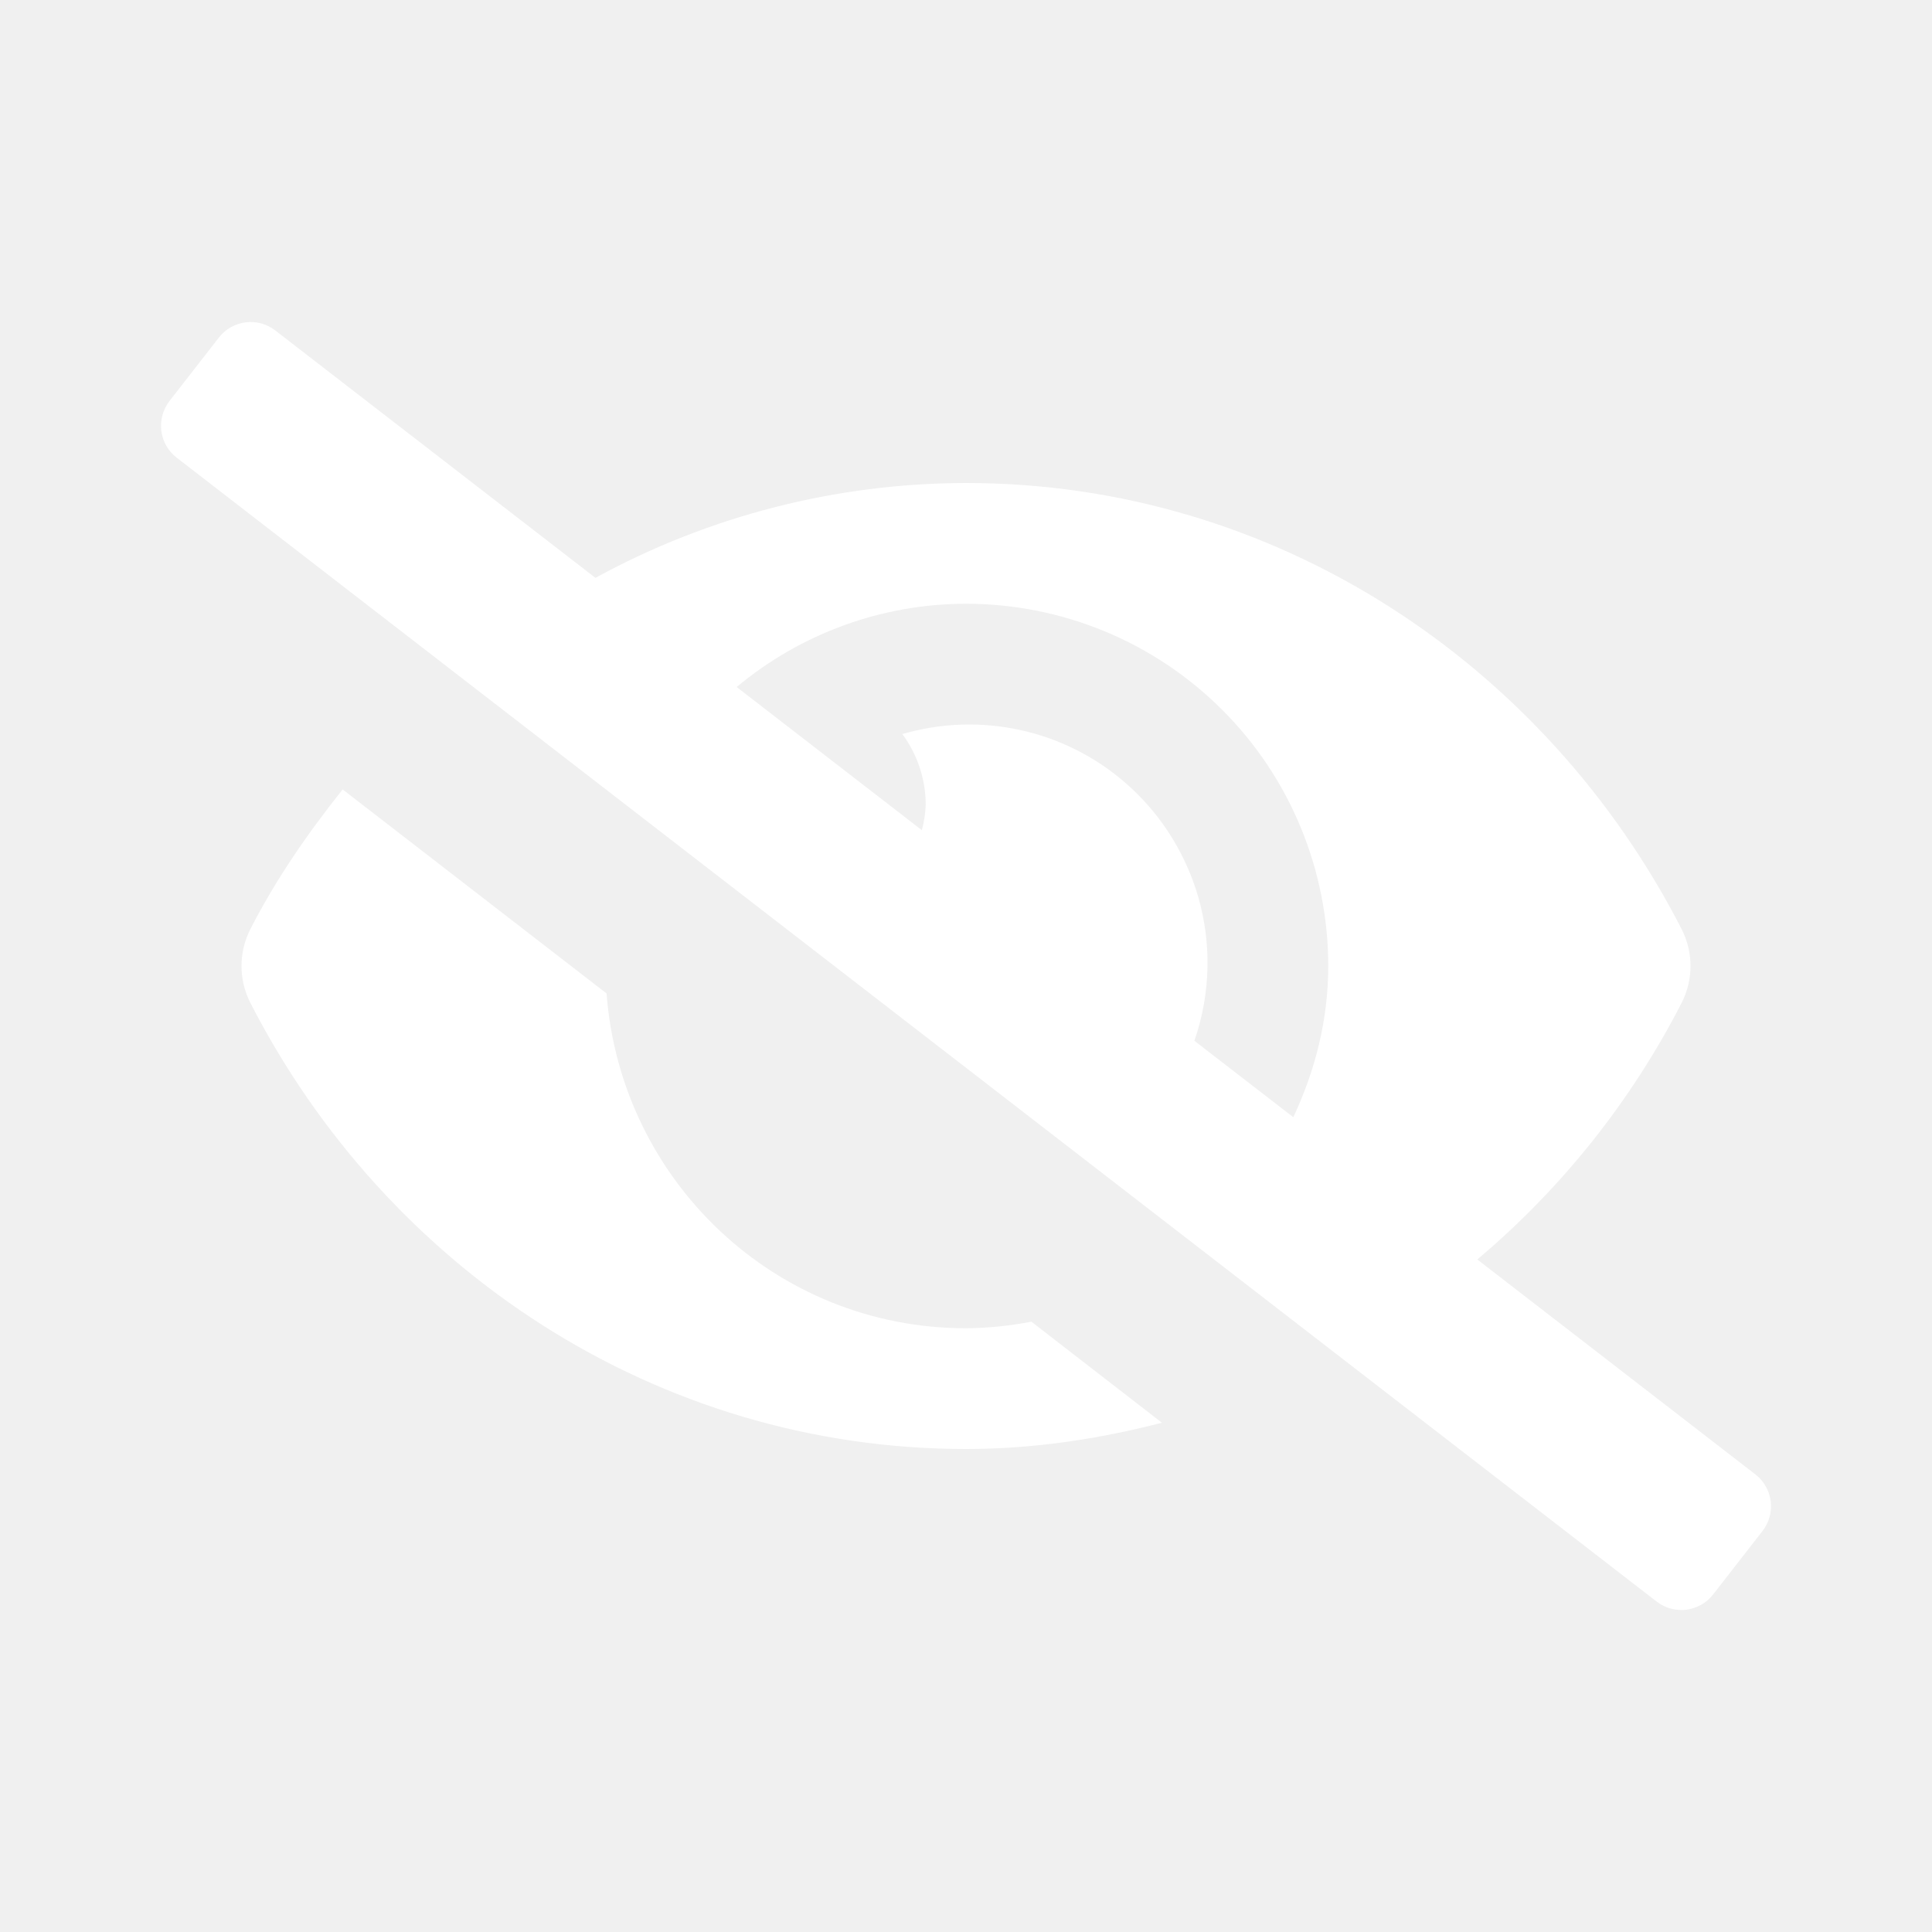
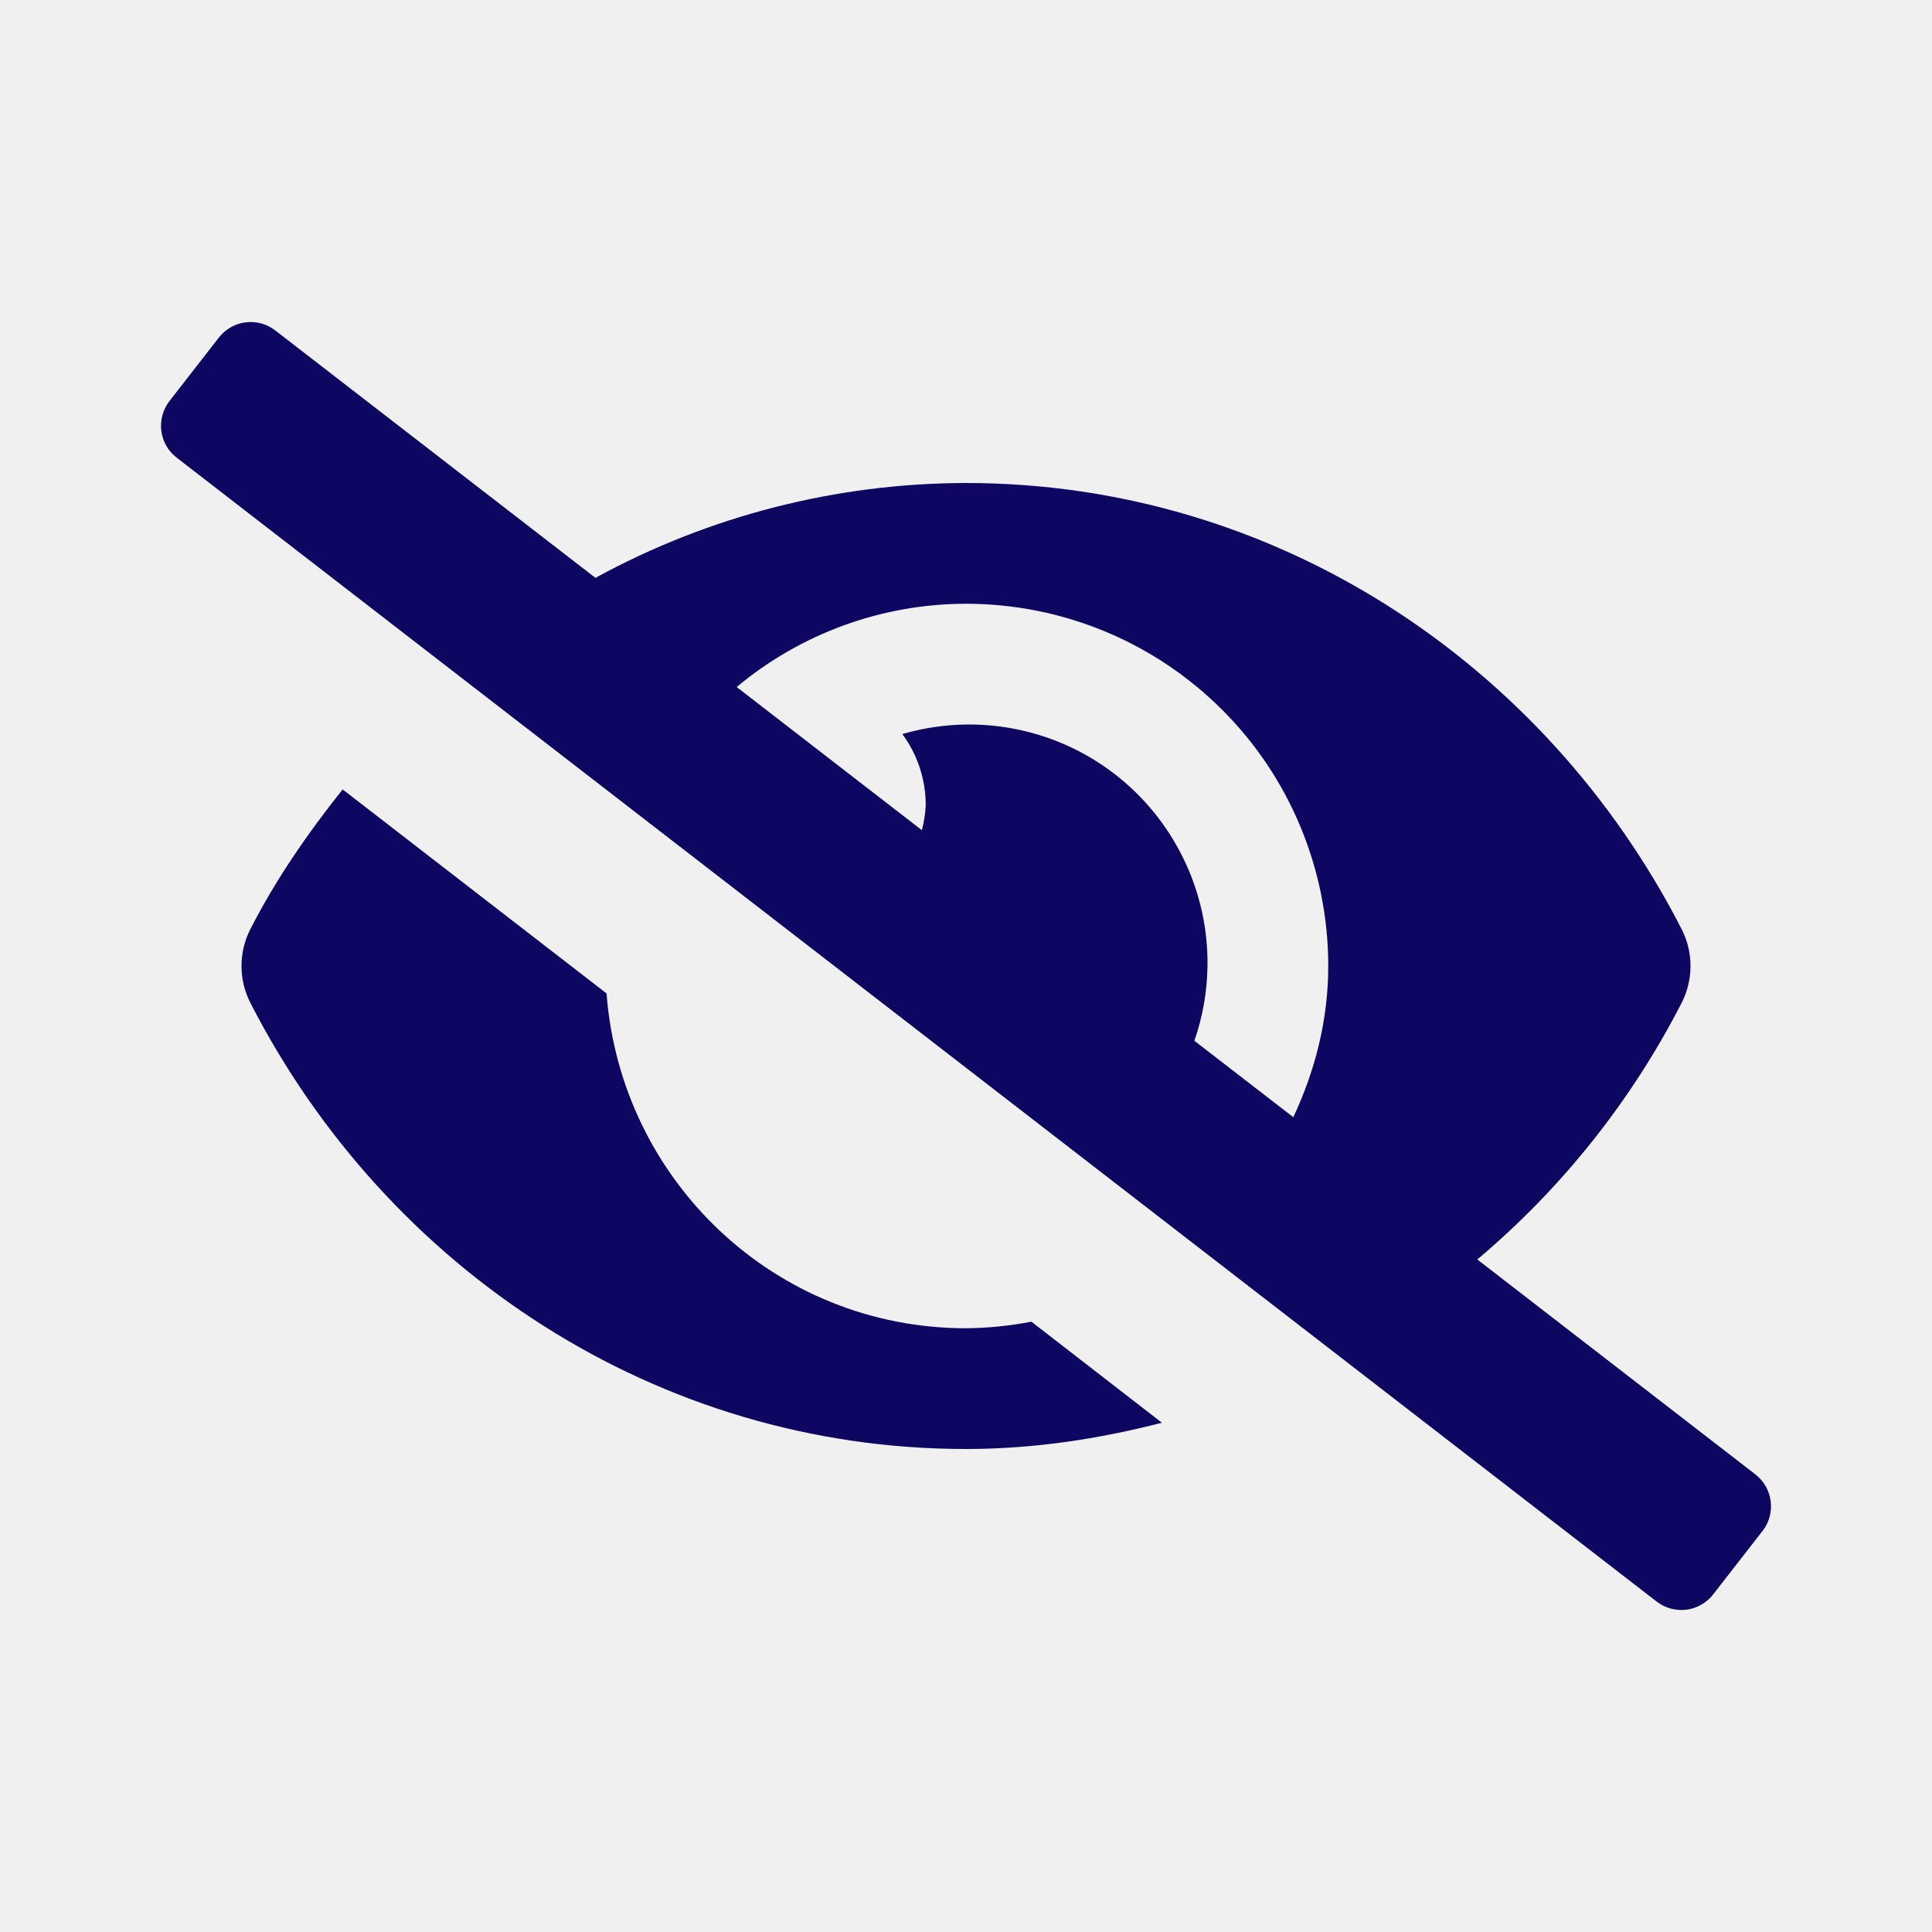
- <svg xmlns="http://www.w3.org/2000/svg" width="20" height="20" viewBox="0 0 20 20" fill="none">
-   <path d="M10 13.75C8.025 13.75 6.426 12.221 6.279 10.284L3.547 8.172C3.188 8.623 2.857 9.099 2.591 9.62C2.531 9.738 2.5 9.868 2.5 10C2.5 10.132 2.531 10.262 2.591 10.38C4.003 13.136 6.799 15 10 15C10.701 15 11.377 14.896 12.028 14.728L10.677 13.682C10.454 13.725 10.227 13.748 10 13.75ZM18.172 15.263L15.293 13.038C16.168 12.301 16.887 11.398 17.409 10.38C17.469 10.262 17.5 10.132 17.5 10C17.5 9.868 17.469 9.738 17.409 9.62C15.997 6.864 13.201 5 10 5C8.659 5.002 7.34 5.339 6.164 5.982L2.85 3.421C2.807 3.388 2.758 3.363 2.705 3.348C2.652 3.334 2.597 3.33 2.543 3.337C2.489 3.343 2.436 3.361 2.389 3.388C2.341 3.415 2.299 3.451 2.266 3.494L1.754 4.152C1.687 4.24 1.656 4.35 1.67 4.46C1.684 4.57 1.74 4.669 1.828 4.737L17.149 16.579C17.193 16.613 17.242 16.637 17.295 16.652C17.348 16.666 17.403 16.67 17.457 16.664C17.511 16.657 17.564 16.639 17.611 16.612C17.659 16.585 17.701 16.549 17.734 16.506L18.246 15.848C18.314 15.761 18.344 15.65 18.33 15.54C18.316 15.431 18.26 15.331 18.172 15.263ZM13.388 11.565L12.364 10.774C12.451 10.525 12.496 10.264 12.5 10C12.505 9.614 12.42 9.233 12.25 8.886C12.081 8.539 11.833 8.237 11.526 8.003C11.219 7.769 10.861 7.611 10.481 7.541C10.102 7.471 9.711 7.491 9.341 7.599C9.498 7.812 9.583 8.069 9.583 8.333C9.579 8.421 9.566 8.509 9.543 8.594L7.626 7.112C8.292 6.556 9.132 6.251 10 6.25C10.492 6.25 10.98 6.347 11.435 6.535C11.89 6.723 12.304 7 12.652 7.348C13.001 7.696 13.277 8.11 13.465 8.565C13.653 9.02 13.75 9.508 13.75 10C13.75 10.563 13.612 11.088 13.388 11.566V11.565Z" fill="#ffffff" />
+ <svg xmlns="http://www.w3.org/2000/svg" width="20" height="20" viewBox="0 0 20 20" fill="#0E0762">
+   <path d="M10 13.75C8.025 13.75 6.426 12.221 6.279 10.284L3.547 8.172C3.188 8.623 2.857 9.099 2.591 9.62C2.531 9.738 2.5 9.868 2.5 10C2.5 10.132 2.531 10.262 2.591 10.38C4.003 13.136 6.799 15 10 15C10.701 15 11.377 14.896 12.028 14.728L10.677 13.682C10.454 13.725 10.227 13.748 10 13.75ZM18.172 15.263L15.293 13.038C16.168 12.301 16.887 11.398 17.409 10.38C17.469 10.262 17.5 10.132 17.5 10C17.5 9.868 17.469 9.738 17.409 9.62C15.997 6.864 13.201 5 10 5C8.659 5.002 7.34 5.339 6.164 5.982L2.85 3.421C2.807 3.388 2.758 3.363 2.705 3.348C2.652 3.334 2.597 3.33 2.543 3.337C2.489 3.343 2.436 3.361 2.389 3.388C2.341 3.415 2.299 3.451 2.266 3.494L1.754 4.152C1.687 4.24 1.656 4.35 1.67 4.46C1.684 4.57 1.74 4.669 1.828 4.737L17.149 16.579C17.193 16.613 17.242 16.637 17.295 16.652C17.348 16.666 17.403 16.67 17.457 16.664C17.511 16.657 17.564 16.639 17.611 16.612C17.659 16.585 17.701 16.549 17.734 16.506L18.246 15.848C18.314 15.761 18.344 15.65 18.33 15.54C18.316 15.431 18.26 15.331 18.172 15.263ZM13.388 11.565L12.364 10.774C12.451 10.525 12.496 10.264 12.5 10C12.505 9.614 12.42 9.233 12.25 8.886C12.081 8.539 11.833 8.237 11.526 8.003C11.219 7.769 10.861 7.611 10.481 7.541C10.102 7.471 9.711 7.491 9.341 7.599C9.498 7.812 9.583 8.069 9.583 8.333C9.579 8.421 9.566 8.509 9.543 8.594L7.626 7.112C8.292 6.556 9.132 6.251 10 6.25C10.492 6.25 10.98 6.347 11.435 6.535C11.89 6.723 12.304 7 12.652 7.348C13.001 7.696 13.277 8.11 13.465 8.565C13.653 9.02 13.75 9.508 13.75 10C13.75 10.563 13.612 11.088 13.388 11.566V11.565Z" fill="#0E0762" />
</svg>
